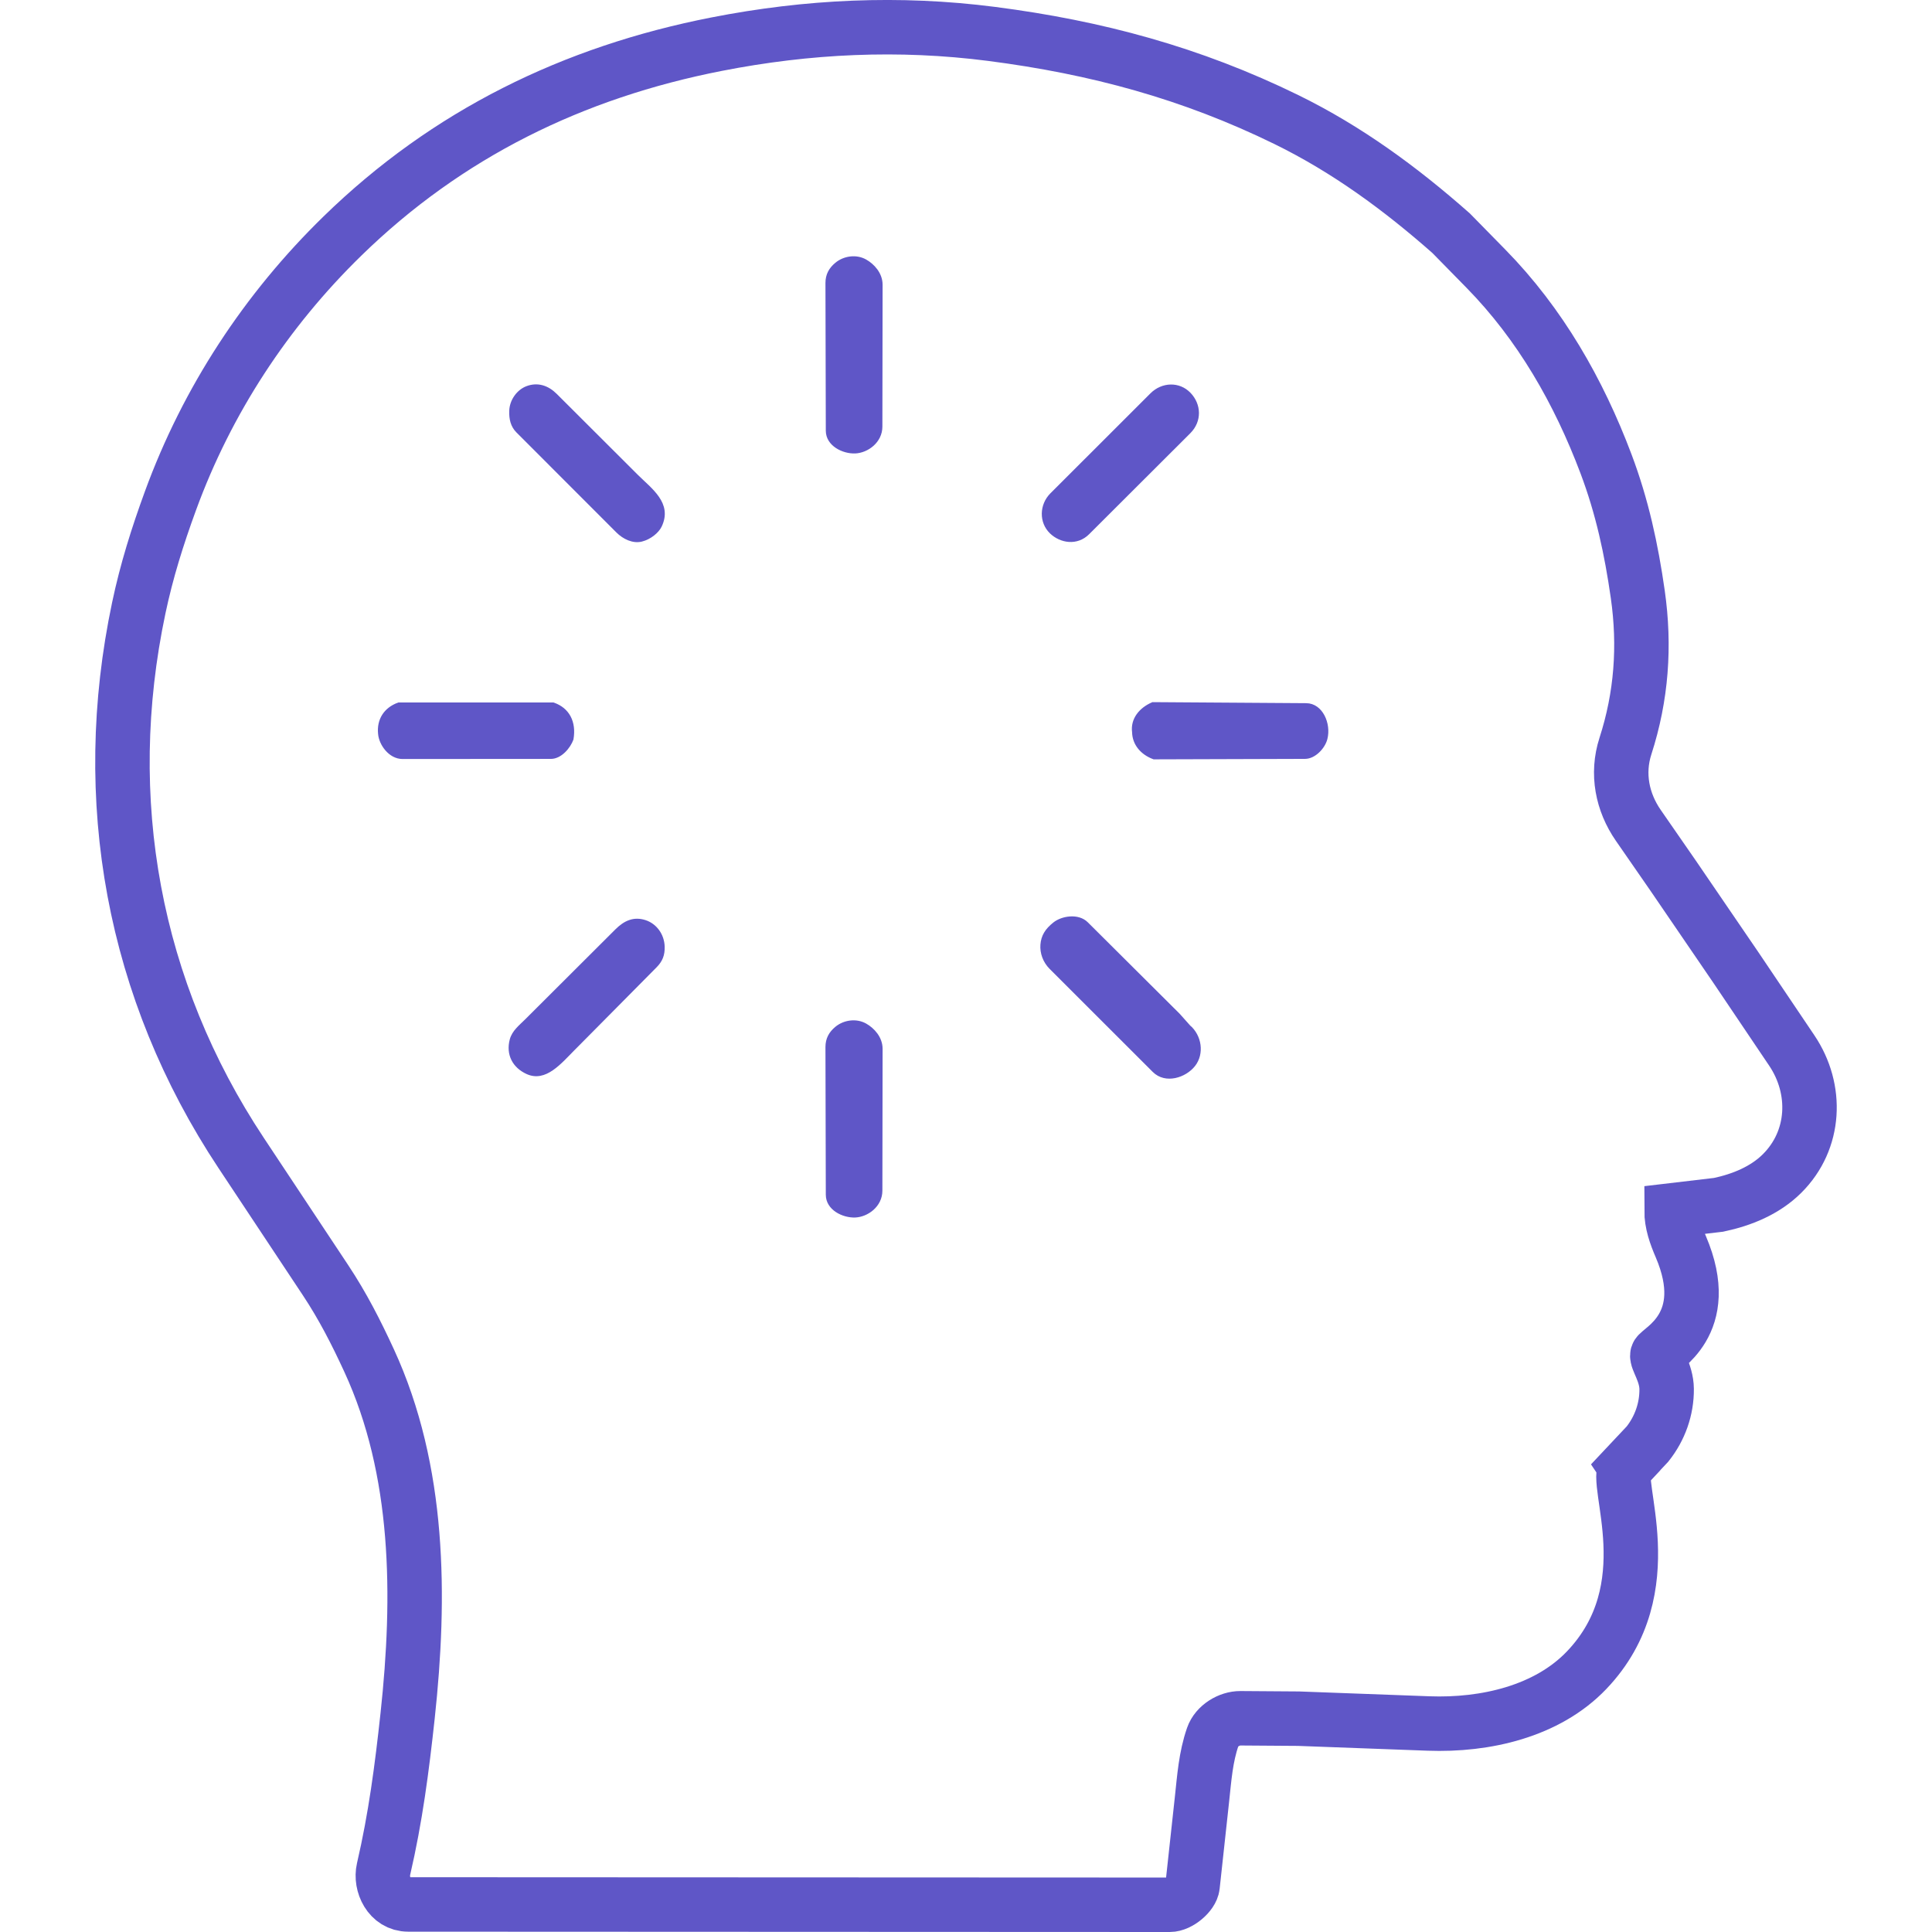
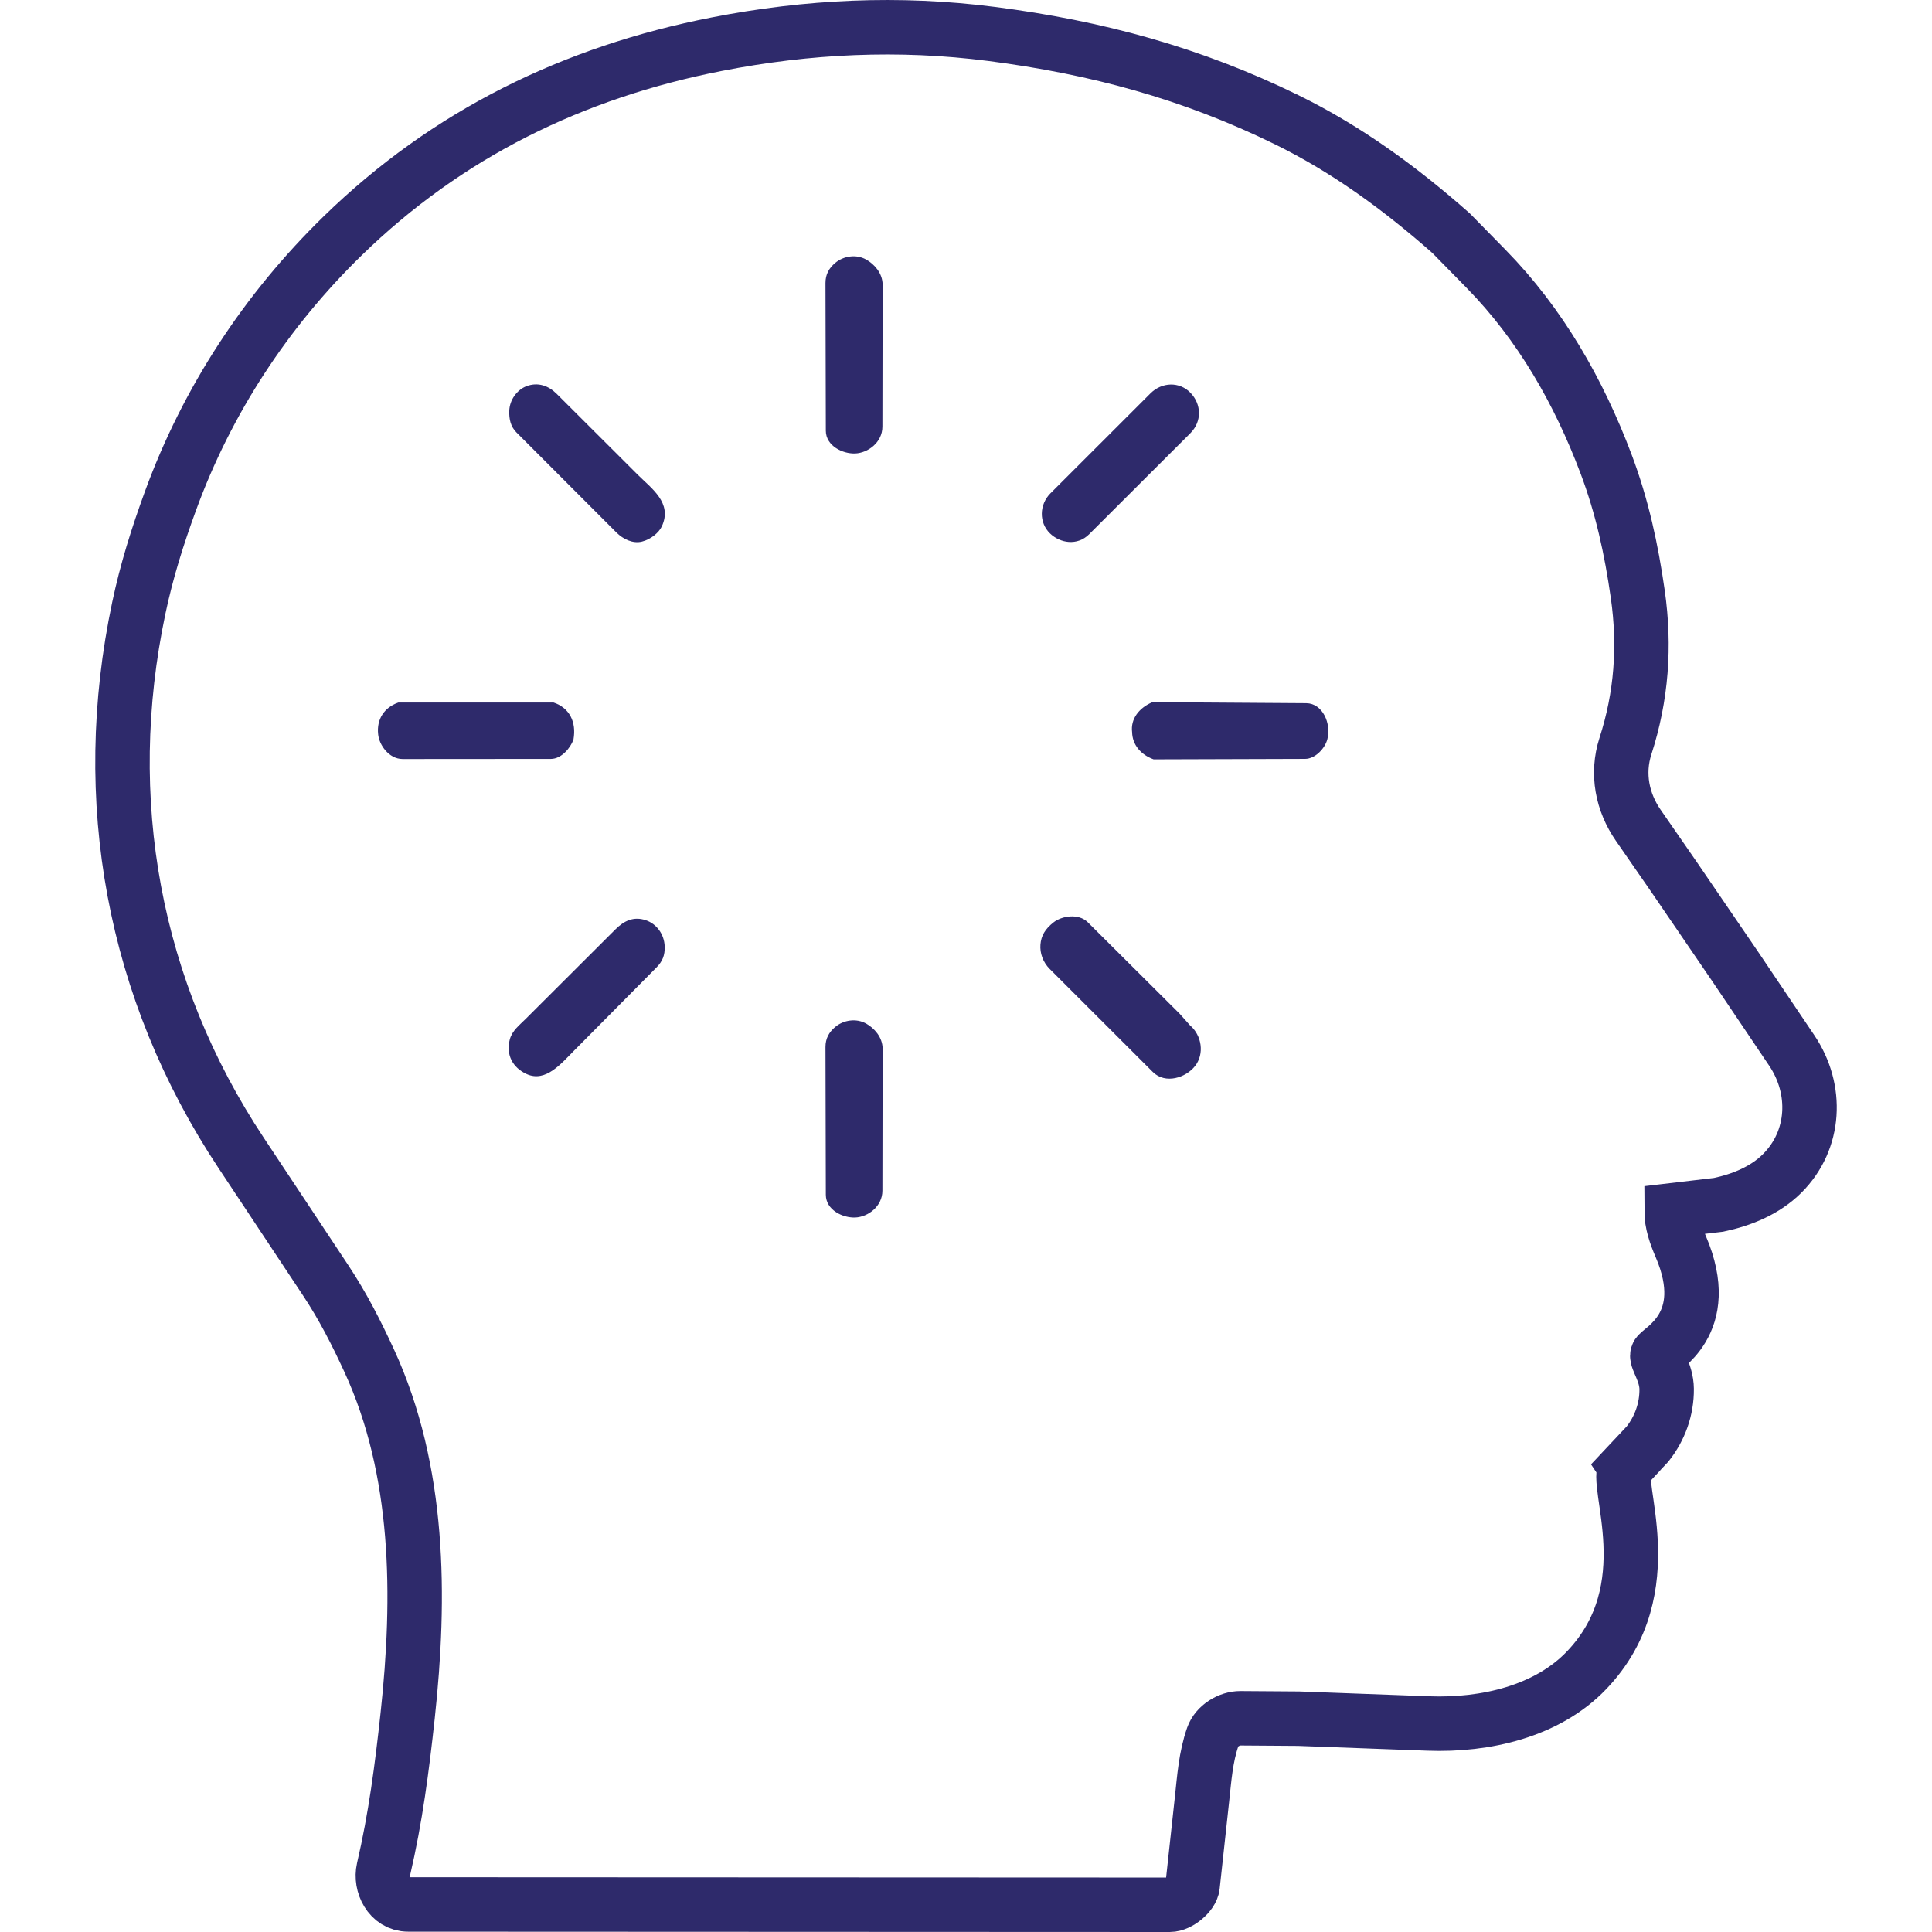
- <svg xmlns="http://www.w3.org/2000/svg" id="Layer_1" version="1.1" viewBox="0 0 1254 1254">
-   <g transform="translate(61.80,0.00) scale(1.767243)">
+ <svg xmlns="http://www.w3.org/2000/svg" id="Layer_1" version="1.1" viewBox="0 0 1000 1000">
+   <g transform="translate(49.30,0.00) scale(1.409265)">
    <defs>
      <style>
      .st0 {
-         fill: #5f56c7;
+         fill: #2e2a6b;
      }

      .st0, .st1 {
-         stroke: #5f56c7;
+         stroke: #2e2a6b;
        stroke-miterlimit: 10;
      }

      .st1 {
        fill: none;
        stroke-width: 20px;
      }
    </style>
    </defs>
    <g id="Generative_Object">
      <g>
-         <path class="st1" d="M562.12,538.92c-4.86,5.17,14.44,44.36-14.36,74.51-14.51,15.19-37.25,20.34-58.06,19.57l-47.75-1.77-21.32-.15c-4.14-.03-8.77,2.78-10.17,6.79-2.61,7.51-3.12,15.15-3.97,22.99l-3.46,31.81c-.32,2.95-4.96,6.92-8.37,6.91l-279.7-.12c-6.92,0-10.34-7.42-9.06-12.96,4.39-18.9,6.75-37.05,8.84-56.34,4.73-43.8,4.49-90.01-14.15-130.47-4.77-10.34-9.67-19.95-15.96-29.44l-31.03-46.79C13.91,363.61,1.16,293.61,16,223.28c2.88-13.65,6.84-26.22,11.64-39.36,13.45-36.82,35.13-69.9,63.16-97.23,38.52-37.56,84.73-60.15,137.39-70.46,33.52-6.57,67.02-8.15,101-3.78,38.51,4.96,73.46,14.4,108.35,31.49,22.25,10.9,41.97,25.39,60.43,41.69l12.84,13.09c19.91,20.31,34.03,45.01,44.07,71.64,5.92,15.69,9.3,31.32,11.67,47.93,2.71,19.06,1.36,37.48-4.54,55.75-3.27,10.13-1.17,20.57,4.72,29.08l12.81,18.5,23.1,33.82,20.48,30.4c9.56,14.2,8.77,32.88-3.56,45.15-6.28,6.25-14.72,9.68-23.31,11.51l-17.3,2.04c-.01,4.71,1.56,9.05,3.4,13.34,12.28,28.7-7.99,37.74-8.59,39.75-.49,1.64,3.34,6.47,3.39,12.52.06,7.4-2.48,14.48-7.03,20.21l-8.02,8.53Z" />
+         <path class="st1" d="M562.12,538.93c-4.86,5.17,14.44,44.36-14.36,74.51-14.51,15.19-37.25,20.34-58.06,19.57l-47.75-1.77-21.32-.15c-4.14-.03-8.77,2.78-10.17,6.79-2.61,7.51-3.12,15.15-3.97,22.99l-3.46,31.81c-.32,2.95-4.96,6.92-8.37,6.91l-279.7-.12c-6.92,0-10.34-7.42-9.06-12.96,4.39-18.9,6.75-37.05,8.84-56.34,4.73-43.8,4.49-90.01-14.15-130.47-4.77-10.34-9.67-19.95-15.96-29.44l-31.03-46.79C13.91,363.62,1.16,293.62,16,223.29c2.88-13.65,6.84-26.22,11.64-39.36,13.45-36.82,35.13-69.9,63.16-97.23,38.52-37.56,84.73-60.15,137.39-70.46,33.52-6.57,67.02-8.15,101-3.78,38.51,4.96,73.46,14.4,108.35,31.49,22.25,10.9,41.97,25.39,60.43,41.69l12.84,13.09c19.91,20.31,34.03,45.01,44.07,71.64,5.92,15.69,9.3,31.32,11.67,47.93,2.71,19.06,1.36,37.48-4.54,55.75-3.27,10.13-1.17,20.57,4.72,29.08l12.81,18.5,23.1,33.82,20.48,30.4c9.56,14.2,8.77,32.88-3.56,45.15-6.28,6.25-14.72,9.68-23.31,11.51l-17.3,2.04c-.01,4.71,1.56,9.05,3.4,13.34,12.28,28.7-7.99,37.74-8.59,39.75-.49,1.64,3.34,6.47,3.39,12.52.06,7.4-2.48,14.48-7.03,20.21l-8.02,8.53.02.03Z" />
        <g>
-           <path class="st0" d="M288.61,156.68c0,5.52-5.07,9.17-9.47,9.36s-10.3-2.63-10.31-7.85l-.13-54.26c0-3,1.23-5.19,3.45-7.03,2.85-2.38,7.28-3.1,10.75-1.15,2.81,1.58,5.79,4.75,5.79,8.86l-.08,52.08Z" />
-           <path class="st0" d="M288.61,437.3c0,5.52-5.07,9.17-9.47,9.36-4.42.19-10.3-2.63-10.31-7.85l-.13-54.26c0-3,1.23-5.19,3.45-7.03,2.85-2.38,7.28-3.1,10.75-1.15,2.81,1.58,5.79,4.75,5.79,8.86l-.08,52.08Z" />
-           <path class="st0" d="M452.07,271.29c-.83,3.3-4.28,6.92-7.72,6.93l-55.54.17c-4.54-1.67-7.41-5.17-7.49-9.51-.62-4.7,2.5-8.54,7.07-10.5l56.38.38c5.68.04,8.66,7.14,7.3,12.51Z" />
-           <path class="st0" d="M175.16,271.48c-1.06,2.94-4.22,6.75-7.81,6.75l-54.45.04c-4.75,0-8.18-4.99-8.5-8.68-.57-5.21,2.07-9.31,7.02-11.08h56.82c5.49,1.87,8,6.71,6.92,12.97Z" />
-           <path class="st0" d="M364.69,195.85c-4.17,4.16-10.13,3.11-13.67-.3-3.9-3.76-3.79-10.08.18-14.04l36.72-36.69c4.01-4,10.15-4.18,13.98-.21s4.13,9.97-.06,14.16l-37.15,37.08Z" />
-           <path class="st0" d="M175.96,385.05c-5.2,5.24-10.67,12.03-17.37,8.94-4.86-2.24-7.27-6.72-5.85-12.11.79-3.01,3.34-4.96,5.57-7.18l33.08-33c3.12-3.11,6.46-4.66,10.67-3.25,3.71,1.24,6.44,4.84,6.59,9.19.1,3.07-.76,5.18-2.81,7.26l-17.67,17.84-12.2,12.31Z" />
-           <path class="st0" d="M198.86,174.67c5.17,5.16,12.64,10.23,8.76,18.47-1,2.12-3.79,4.49-6.94,5.28s-6.56-.86-8.92-3.22l-36.68-36.71c-2.06-2.06-2.61-4.67-2.52-7.55.12-3.95,2.8-7.4,5.93-8.61,4.04-1.56,7.74-.22,10.65,2.68l29.72,29.66Z" />
+           <path class="st0" d="M288.61,156.69c0,5.52-5.07,9.17-9.47,9.36s-10.3-2.63-10.31-7.85l-.13-54.26c0-3,1.23-5.19,3.45-7.03,2.85-2.38,7.28-3.1,10.75-1.15,2.81,1.58,5.79,4.75,5.79,8.86l-.08,52.08h0Z" />
+           <path class="st0" d="M288.61,437.31c0,5.52-5.07,9.17-9.47,9.36-4.42.19-10.3-2.63-10.31-7.85l-.13-54.26c0-3,1.23-5.19,3.45-7.03,2.85-2.38,7.28-3.1,10.75-1.15,2.81,1.58,5.79,4.75,5.79,8.86l-.08,52.08h0Z" />
+           <path class="st0" d="M452.07,271.3c-.83,3.3-4.28,6.92-7.72,6.93l-55.54.17c-4.54-1.67-7.41-5.17-7.49-9.51-.62-4.7,2.5-8.54,7.07-10.5l56.38.38c5.68.04,8.66,7.14,7.3,12.51v.02Z" />
+           <path class="st0" d="M175.16,271.49c-1.06,2.94-4.22,6.75-7.81,6.75l-54.45.04c-4.75,0-8.18-4.99-8.5-8.68-.57-5.21,2.07-9.31,7.02-11.08h56.82c5.49,1.87,8,6.71,6.92,12.97h0Z" />
+           <path class="st0" d="M364.69,195.86c-4.17,4.16-10.13,3.11-13.67-.3-3.9-3.76-3.79-10.08.18-14.04l36.72-36.69c4.01-4,10.15-4.18,13.98-.21s4.13,9.97-.06,14.16l-37.15,37.08Z" />
+           <path class="st0" d="M175.96,385.06c-5.2,5.24-10.67,12.03-17.37,8.94-4.86-2.24-7.27-6.72-5.85-12.11.79-3.01,3.34-4.96,5.57-7.18l33.08-33c3.12-3.11,6.46-4.66,10.67-3.25,3.71,1.24,6.44,4.84,6.59,9.19.1,3.07-.76,5.18-2.81,7.26l-17.67,17.84-12.2,12.31h-.01Z" />
+           <path class="st0" d="M198.86,174.68c5.17,5.16,12.64,10.23,8.76,18.47-1,2.12-3.79,4.49-6.94,5.28s-6.56-.86-8.92-3.22l-36.68-36.71c-2.06-2.06-2.61-4.67-2.52-7.55.12-3.95,2.8-7.4,5.93-8.61,4.04-1.56,7.74-.22,10.65,2.68l29.72,29.66h0Z" />
          <g>
-             <path class="st0" d="M401.73,376.92c4.19,3.57,5.14,10.05,1.82,14.29-3.23,4.12-10.43,6.49-14.79,2.13l-37.85-37.82c-2.39-2.39-3.48-5.57-3.26-8.52.24-3.19,1.66-5.48,4.55-7.79,2.92-2.34,8.83-3.28,11.99-.13l33.74,33.59,3.8,4.26Z" />
-             <path class="st0" d="M403.46,386.79c-.48,3.75-3.78,6.08-6.75,6.69-3.8.77-6.63-.9-9.28-3.57l-35.56-35.89c-3.45-3.48-3.17-8.23-.48-11.68,3.28-4.2,8.94-4.69,12.86-.79l30.3,30.19,5.94,6.34c2.3,2.46,3.5,4.65,2.98,8.7Z" />
+             <path class="st0" d="M401.73,376.93c4.19,3.57,5.14,10.05,1.82,14.29-3.23,4.12-10.43,6.49-14.79,2.13l-37.85-37.82c-2.39-2.39-3.48-5.57-3.26-8.52.24-3.19,1.66-5.48,4.55-7.79,2.92-2.34,8.83-3.28,11.99-.13l33.74,33.59,3.8,4.26h0Z" />
+             <path class="st0" d="M403.46,386.8c-.48,3.75-3.78,6.08-6.75,6.69-3.8.77-6.63-.9-9.28-3.57l-35.56-35.89c-3.45-3.48-3.17-8.23-.48-11.68,3.28-4.2,8.94-4.69,12.86-.79l30.3,30.19,5.94,6.34c2.3,2.46,3.5,4.65,2.98,8.7h0Z" />
          </g>
        </g>
      </g>
    </g>
  </g>
</svg>
